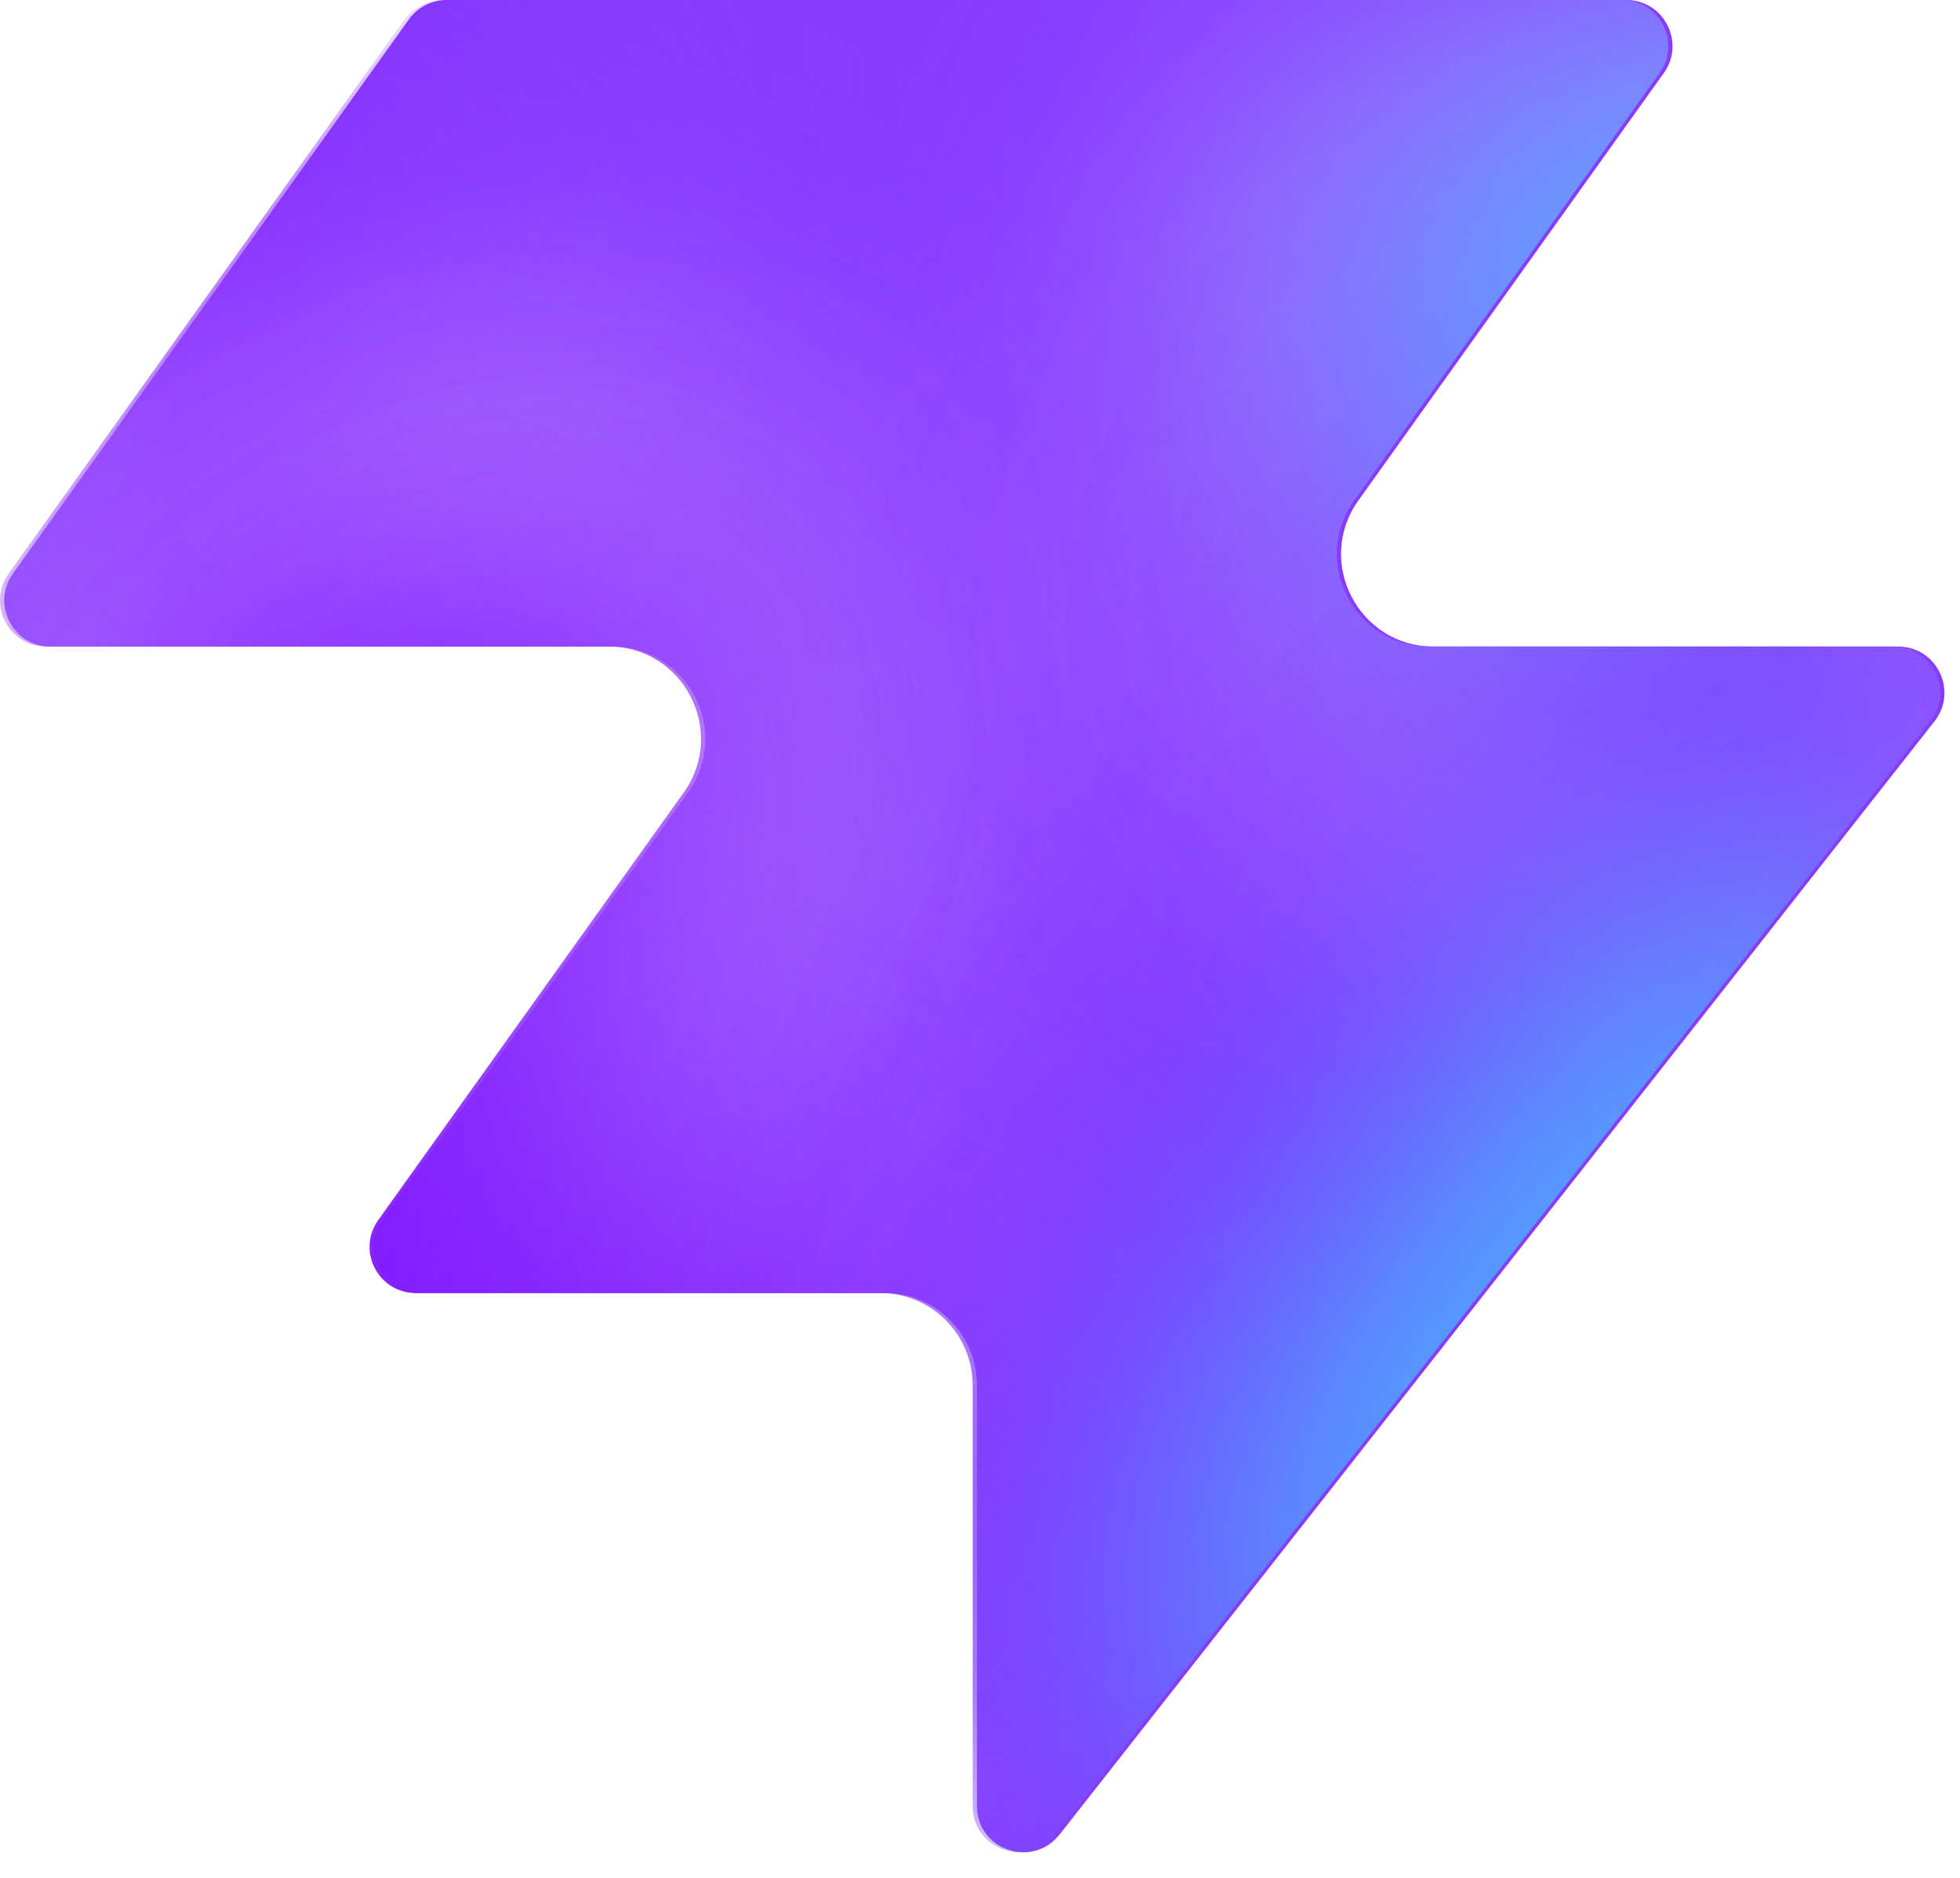
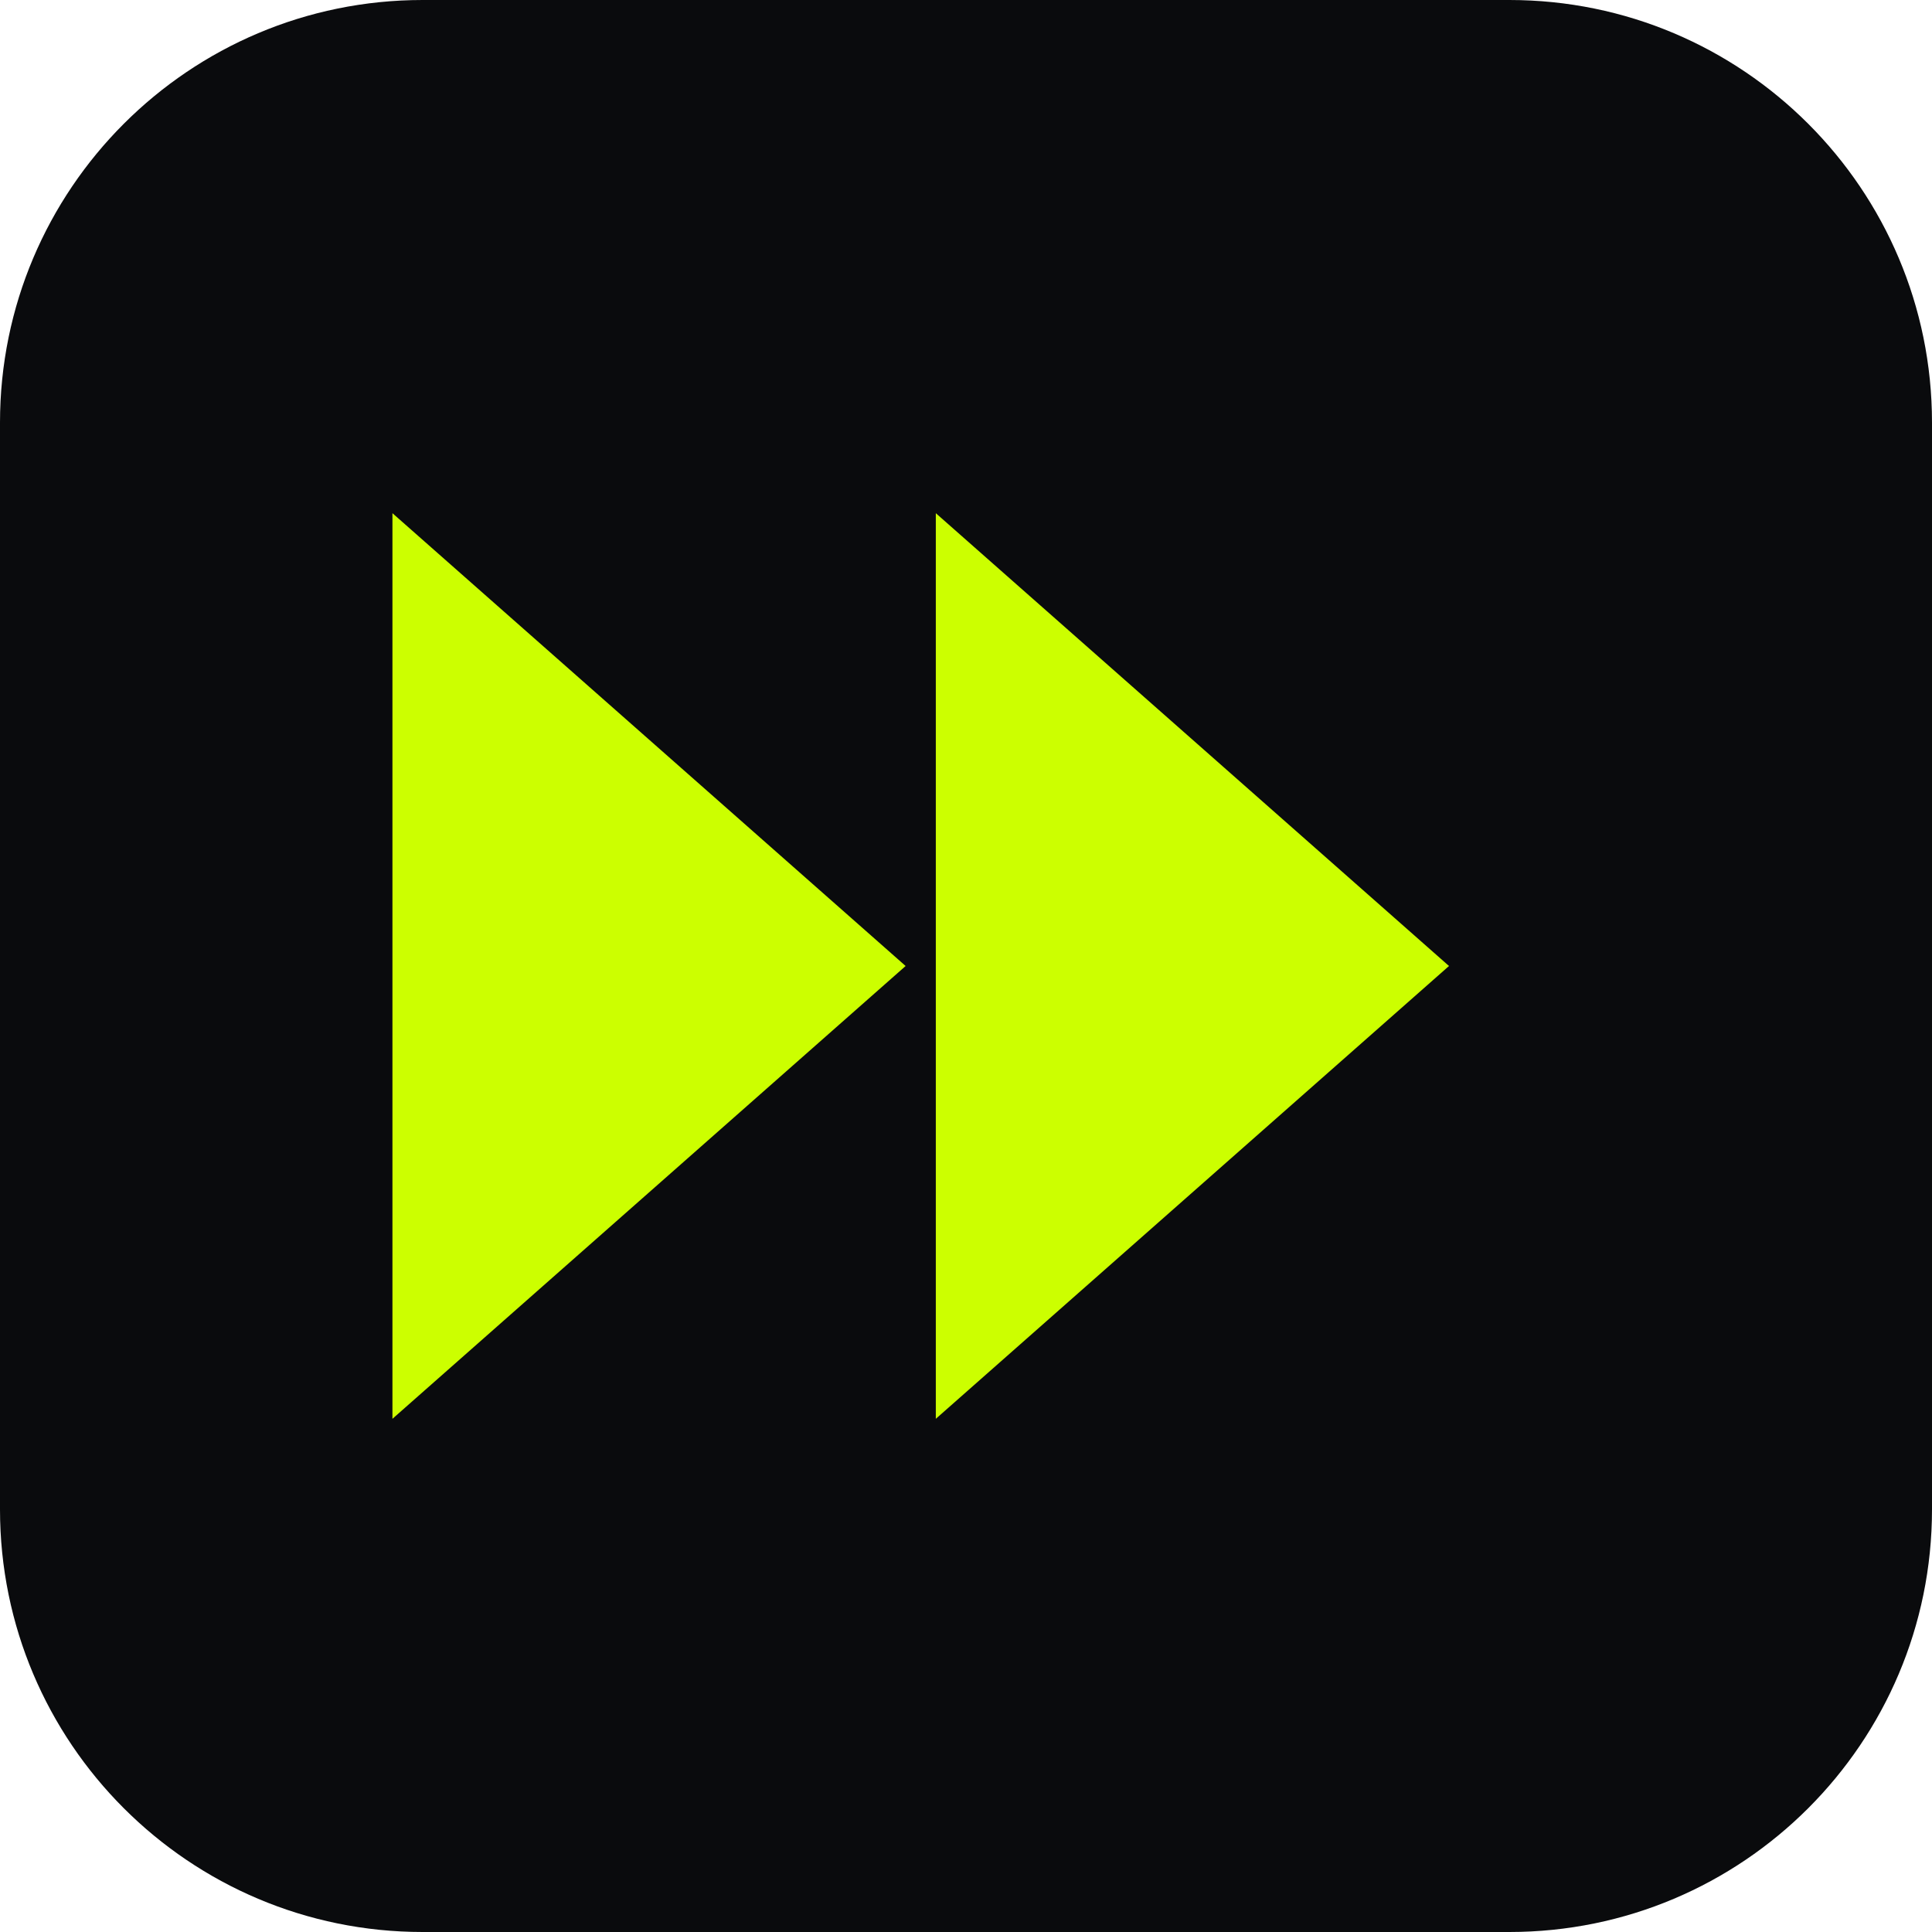
- <svg xmlns="http://www.w3.org/2000/svg" width="48" height="46" fill="none" viewBox="0 0 48 46">
-   <path fill="#863bff" d="M25.946 44.938c-.664.845-2.021.375-2.021-.698V33.937a2.26 2.26 0 0 0-2.262-2.262H10.287c-.92 0-1.456-1.04-.92-1.788l7.48-10.471c1.07-1.497 0-3.578-1.842-3.578H1.237c-.92 0-1.456-1.04-.92-1.788L10.013.474c.214-.297.556-.474.92-.474h28.894c.92 0 1.456 1.04.92 1.788l-7.48 10.471c-1.07 1.498 0 3.579 1.842 3.579h11.377c.943 0 1.473 1.088.89 1.83L25.947 44.94z" style="fill:#863bff;fill:color(display-p3 .525 .23 1);fill-opacity:1" />
-   <mask id="a" width="48" height="46" x="0" y="0" maskUnits="userSpaceOnUse" style="mask-type:alpha">
-     <path fill="#000" d="M25.842 44.938c-.664.844-2.021.375-2.021-.698V33.937a2.26 2.26 0 0 0-2.262-2.262H10.183c-.92 0-1.456-1.04-.92-1.788l7.48-10.471c1.07-1.498 0-3.579-1.842-3.579H1.133c-.92 0-1.456-1.04-.92-1.787L9.91.473c.214-.297.556-.474.92-.474h28.894c.92 0 1.456 1.04.92 1.788l-7.48 10.471c-1.07 1.498 0 3.578 1.842 3.578h11.377c.943 0 1.473 1.088.89 1.832L25.843 44.94z" style="fill:#000;fill-opacity:1" />
-   </mask>
-   <g mask="url(#a)">
-     <g filter="url(#b)">
-       <ellipse cx="5.508" cy="14.704" fill="#ede6ff" rx="5.508" ry="14.704" style="fill:#ede6ff;fill:color(display-p3 .927 .903 1);fill-opacity:1" transform="matrix(.00324 1 1 -.00324 -4.47 31.516)" />
-     </g>
-     <g filter="url(#c)">
-       <ellipse cx="10.399" cy="29.851" fill="#ede6ff" rx="10.399" ry="29.851" style="fill:#ede6ff;fill:color(display-p3 .927 .903 1);fill-opacity:1" transform="matrix(.00324 1 1 -.00324 -39.328 7.883)" />
-     </g>
-     <g filter="url(#d)">
-       <ellipse cx="5.508" cy="30.487" fill="#7e14ff" rx="5.508" ry="30.487" style="fill:#7e14ff;fill:color(display-p3 .492 .077 1);fill-opacity:1" transform="rotate(89.814 -25.913 -14.639)scale(1 -1)" />
-     </g>
-     <g filter="url(#e)">
-       <ellipse cx="5.508" cy="30.599" fill="#7e14ff" rx="5.508" ry="30.599" style="fill:#7e14ff;fill:color(display-p3 .492 .077 1);fill-opacity:1" transform="rotate(89.814 -32.644 -3.334)scale(1 -1)" />
-     </g>
-     <g filter="url(#f)">
-       <ellipse cx="5.508" cy="30.599" fill="#7e14ff" rx="5.508" ry="30.599" style="fill:#7e14ff;fill:color(display-p3 .492 .077 1);fill-opacity:1" transform="matrix(.00324 1 1 -.00324 -34.34 30.47)" />
-     </g>
-     <g filter="url(#g)">
-       <ellipse cx="14.072" cy="22.078" fill="#ede6ff" rx="14.072" ry="22.078" style="fill:#ede6ff;fill:color(display-p3 .927 .903 1);fill-opacity:1" transform="rotate(93.35 24.506 48.493)scale(-1 1)" />
-     </g>
-     <g filter="url(#h)">
-       <ellipse cx="3.47" cy="21.501" fill="#7e14ff" rx="3.47" ry="21.501" style="fill:#7e14ff;fill:color(display-p3 .492 .077 1);fill-opacity:1" transform="rotate(89.009 28.708 47.59)scale(-1 1)" />
-     </g>
-     <g filter="url(#i)">
-       <ellipse cx="3.47" cy="21.501" fill="#7e14ff" rx="3.47" ry="21.501" style="fill:#7e14ff;fill:color(display-p3 .492 .077 1);fill-opacity:1" transform="rotate(89.009 28.708 47.59)scale(-1 1)" />
-     </g>
-     <g filter="url(#j)">
-       <ellipse cx=".387" cy="8.972" fill="#7e14ff" rx="4.407" ry="29.108" style="fill:#7e14ff;fill:color(display-p3 .492 .077 1);fill-opacity:1" transform="rotate(39.51 .387 8.972)" />
-     </g>
-     <g filter="url(#k)">
-       <ellipse cx="47.523" cy="-6.092" fill="#7e14ff" rx="4.407" ry="29.108" style="fill:#7e14ff;fill:color(display-p3 .492 .077 1);fill-opacity:1" transform="rotate(37.892 47.523 -6.092)" />
-     </g>
-     <g filter="url(#l)">
-       <ellipse cx="41.412" cy="6.333" fill="#47bfff" rx="5.971" ry="9.665" style="fill:#47bfff;fill:color(display-p3 .28 .748 1);fill-opacity:1" transform="rotate(37.892 41.412 6.333)" />
-     </g>
-     <g filter="url(#m)">
-       <ellipse cx="-1.879" cy="38.332" fill="#7e14ff" rx="4.407" ry="29.108" style="fill:#7e14ff;fill:color(display-p3 .492 .077 1);fill-opacity:1" transform="rotate(37.892 -1.88 38.332)" />
-     </g>
-     <g filter="url(#n)">
-       <ellipse cx="-1.879" cy="38.332" fill="#7e14ff" rx="4.407" ry="29.108" style="fill:#7e14ff;fill:color(display-p3 .492 .077 1);fill-opacity:1" transform="rotate(37.892 -1.88 38.332)" />
-     </g>
-     <g filter="url(#o)">
-       <ellipse cx="35.651" cy="29.907" fill="#7e14ff" rx="4.407" ry="29.108" style="fill:#7e14ff;fill:color(display-p3 .492 .077 1);fill-opacity:1" transform="rotate(37.892 35.651 29.907)" />
-     </g>
-     <g filter="url(#p)">
-       <ellipse cx="38.418" cy="32.4" fill="#47bfff" rx="5.971" ry="15.297" style="fill:#47bfff;fill:color(display-p3 .28 .748 1);fill-opacity:1" transform="rotate(37.892 38.418 32.4)" />
-     </g>
-   </g>
-   <defs>
-     <filter id="b" width="60.045" height="41.654" x="-19.77" y="16.149" color-interpolation-filters="sRGB" filterUnits="userSpaceOnUse">
-       <feFlood flood-opacity="0" result="BackgroundImageFix" />
-       <feBlend in="SourceGraphic" in2="BackgroundImageFix" result="shape" />
-       <feGaussianBlur result="effect1_foregroundBlur_2002_17158" stdDeviation="7.659" />
-     </filter>
-     <filter id="c" width="90.34" height="51.437" x="-54.613" y="-7.533" color-interpolation-filters="sRGB" filterUnits="userSpaceOnUse">
-       <feFlood flood-opacity="0" result="BackgroundImageFix" />
-       <feBlend in="SourceGraphic" in2="BackgroundImageFix" result="shape" />
-       <feGaussianBlur result="effect1_foregroundBlur_2002_17158" stdDeviation="7.659" />
-     </filter>
-     <filter id="d" width="79.355" height="29.4" x="-49.64" y="2.03" color-interpolation-filters="sRGB" filterUnits="userSpaceOnUse">
-       <feFlood flood-opacity="0" result="BackgroundImageFix" />
-       <feBlend in="SourceGraphic" in2="BackgroundImageFix" result="shape" />
-       <feGaussianBlur result="effect1_foregroundBlur_2002_17158" stdDeviation="4.596" />
-     </filter>
-     <filter id="e" width="79.579" height="29.4" x="-45.045" y="20.029" color-interpolation-filters="sRGB" filterUnits="userSpaceOnUse">
-       <feFlood flood-opacity="0" result="BackgroundImageFix" />
-       <feBlend in="SourceGraphic" in2="BackgroundImageFix" result="shape" />
-       <feGaussianBlur result="effect1_foregroundBlur_2002_17158" stdDeviation="4.596" />
-     </filter>
-     <filter id="f" width="79.579" height="29.4" x="-43.513" y="21.178" color-interpolation-filters="sRGB" filterUnits="userSpaceOnUse">
-       <feFlood flood-opacity="0" result="BackgroundImageFix" />
-       <feBlend in="SourceGraphic" in2="BackgroundImageFix" result="shape" />
-       <feGaussianBlur result="effect1_foregroundBlur_2002_17158" stdDeviation="4.596" />
-     </filter>
-     <filter id="g" width="74.749" height="58.852" x="15.756" y="-17.901" color-interpolation-filters="sRGB" filterUnits="userSpaceOnUse">
-       <feFlood flood-opacity="0" result="BackgroundImageFix" />
-       <feBlend in="SourceGraphic" in2="BackgroundImageFix" result="shape" />
-       <feGaussianBlur result="effect1_foregroundBlur_2002_17158" stdDeviation="7.659" />
-     </filter>
-     <filter id="h" width="61.377" height="25.362" x="23.548" y="2.284" color-interpolation-filters="sRGB" filterUnits="userSpaceOnUse">
-       <feFlood flood-opacity="0" result="BackgroundImageFix" />
-       <feBlend in="SourceGraphic" in2="BackgroundImageFix" result="shape" />
-       <feGaussianBlur result="effect1_foregroundBlur_2002_17158" stdDeviation="4.596" />
-     </filter>
-     <filter id="i" width="61.377" height="25.362" x="23.548" y="2.284" color-interpolation-filters="sRGB" filterUnits="userSpaceOnUse">
-       <feFlood flood-opacity="0" result="BackgroundImageFix" />
-       <feBlend in="SourceGraphic" in2="BackgroundImageFix" result="shape" />
-       <feGaussianBlur result="effect1_foregroundBlur_2002_17158" stdDeviation="4.596" />
-     </filter>
-     <filter id="j" width="56.045" height="63.649" x="-27.636" y="-22.853" color-interpolation-filters="sRGB" filterUnits="userSpaceOnUse">
-       <feFlood flood-opacity="0" result="BackgroundImageFix" />
-       <feBlend in="SourceGraphic" in2="BackgroundImageFix" result="shape" />
-       <feGaussianBlur result="effect1_foregroundBlur_2002_17158" stdDeviation="4.596" />
-     </filter>
-     <filter id="k" width="54.814" height="64.646" x="20.116" y="-38.415" color-interpolation-filters="sRGB" filterUnits="userSpaceOnUse">
-       <feFlood flood-opacity="0" result="BackgroundImageFix" />
-       <feBlend in="SourceGraphic" in2="BackgroundImageFix" result="shape" />
-       <feGaussianBlur result="effect1_foregroundBlur_2002_17158" stdDeviation="4.596" />
-     </filter>
-     <filter id="l" width="33.541" height="35.313" x="24.641" y="-11.323" color-interpolation-filters="sRGB" filterUnits="userSpaceOnUse">
-       <feFlood flood-opacity="0" result="BackgroundImageFix" />
-       <feBlend in="SourceGraphic" in2="BackgroundImageFix" result="shape" />
-       <feGaussianBlur result="effect1_foregroundBlur_2002_17158" stdDeviation="4.596" />
-     </filter>
-     <filter id="m" width="54.814" height="64.646" x="-29.286" y="6.009" color-interpolation-filters="sRGB" filterUnits="userSpaceOnUse">
-       <feFlood flood-opacity="0" result="BackgroundImageFix" />
-       <feBlend in="SourceGraphic" in2="BackgroundImageFix" result="shape" />
-       <feGaussianBlur result="effect1_foregroundBlur_2002_17158" stdDeviation="4.596" />
-     </filter>
-     <filter id="n" width="54.814" height="64.646" x="-29.286" y="6.009" color-interpolation-filters="sRGB" filterUnits="userSpaceOnUse">
-       <feFlood flood-opacity="0" result="BackgroundImageFix" />
-       <feBlend in="SourceGraphic" in2="BackgroundImageFix" result="shape" />
-       <feGaussianBlur result="effect1_foregroundBlur_2002_17158" stdDeviation="4.596" />
-     </filter>
-     <filter id="o" width="54.814" height="64.646" x="8.244" y="-2.416" color-interpolation-filters="sRGB" filterUnits="userSpaceOnUse">
-       <feFlood flood-opacity="0" result="BackgroundImageFix" />
-       <feBlend in="SourceGraphic" in2="BackgroundImageFix" result="shape" />
-       <feGaussianBlur result="effect1_foregroundBlur_2002_17158" stdDeviation="4.596" />
-     </filter>
-     <filter id="p" width="39.409" height="43.623" x="18.713" y="10.588" color-interpolation-filters="sRGB" filterUnits="userSpaceOnUse">
-       <feFlood flood-opacity="0" result="BackgroundImageFix" />
-       <feBlend in="SourceGraphic" in2="BackgroundImageFix" result="shape" />
-       <feGaussianBlur result="effect1_foregroundBlur_2002_17158" stdDeviation="4.596" />
-     </filter>
-   </defs>
+ <svg xmlns="http://www.w3.org/2000/svg" viewBox="0 0 32 32">
+   <rect width="32" height="32" rx="7" fill="#0a0b0d" />
+   <path d="M6.5 8.5 L15 16 L6.5 23.5 Z" fill="#ccff00" />
+   <path d="M15.5 8.5 L24 16 L15.5 23.5 Z" fill="#ccff00" />
</svg>
